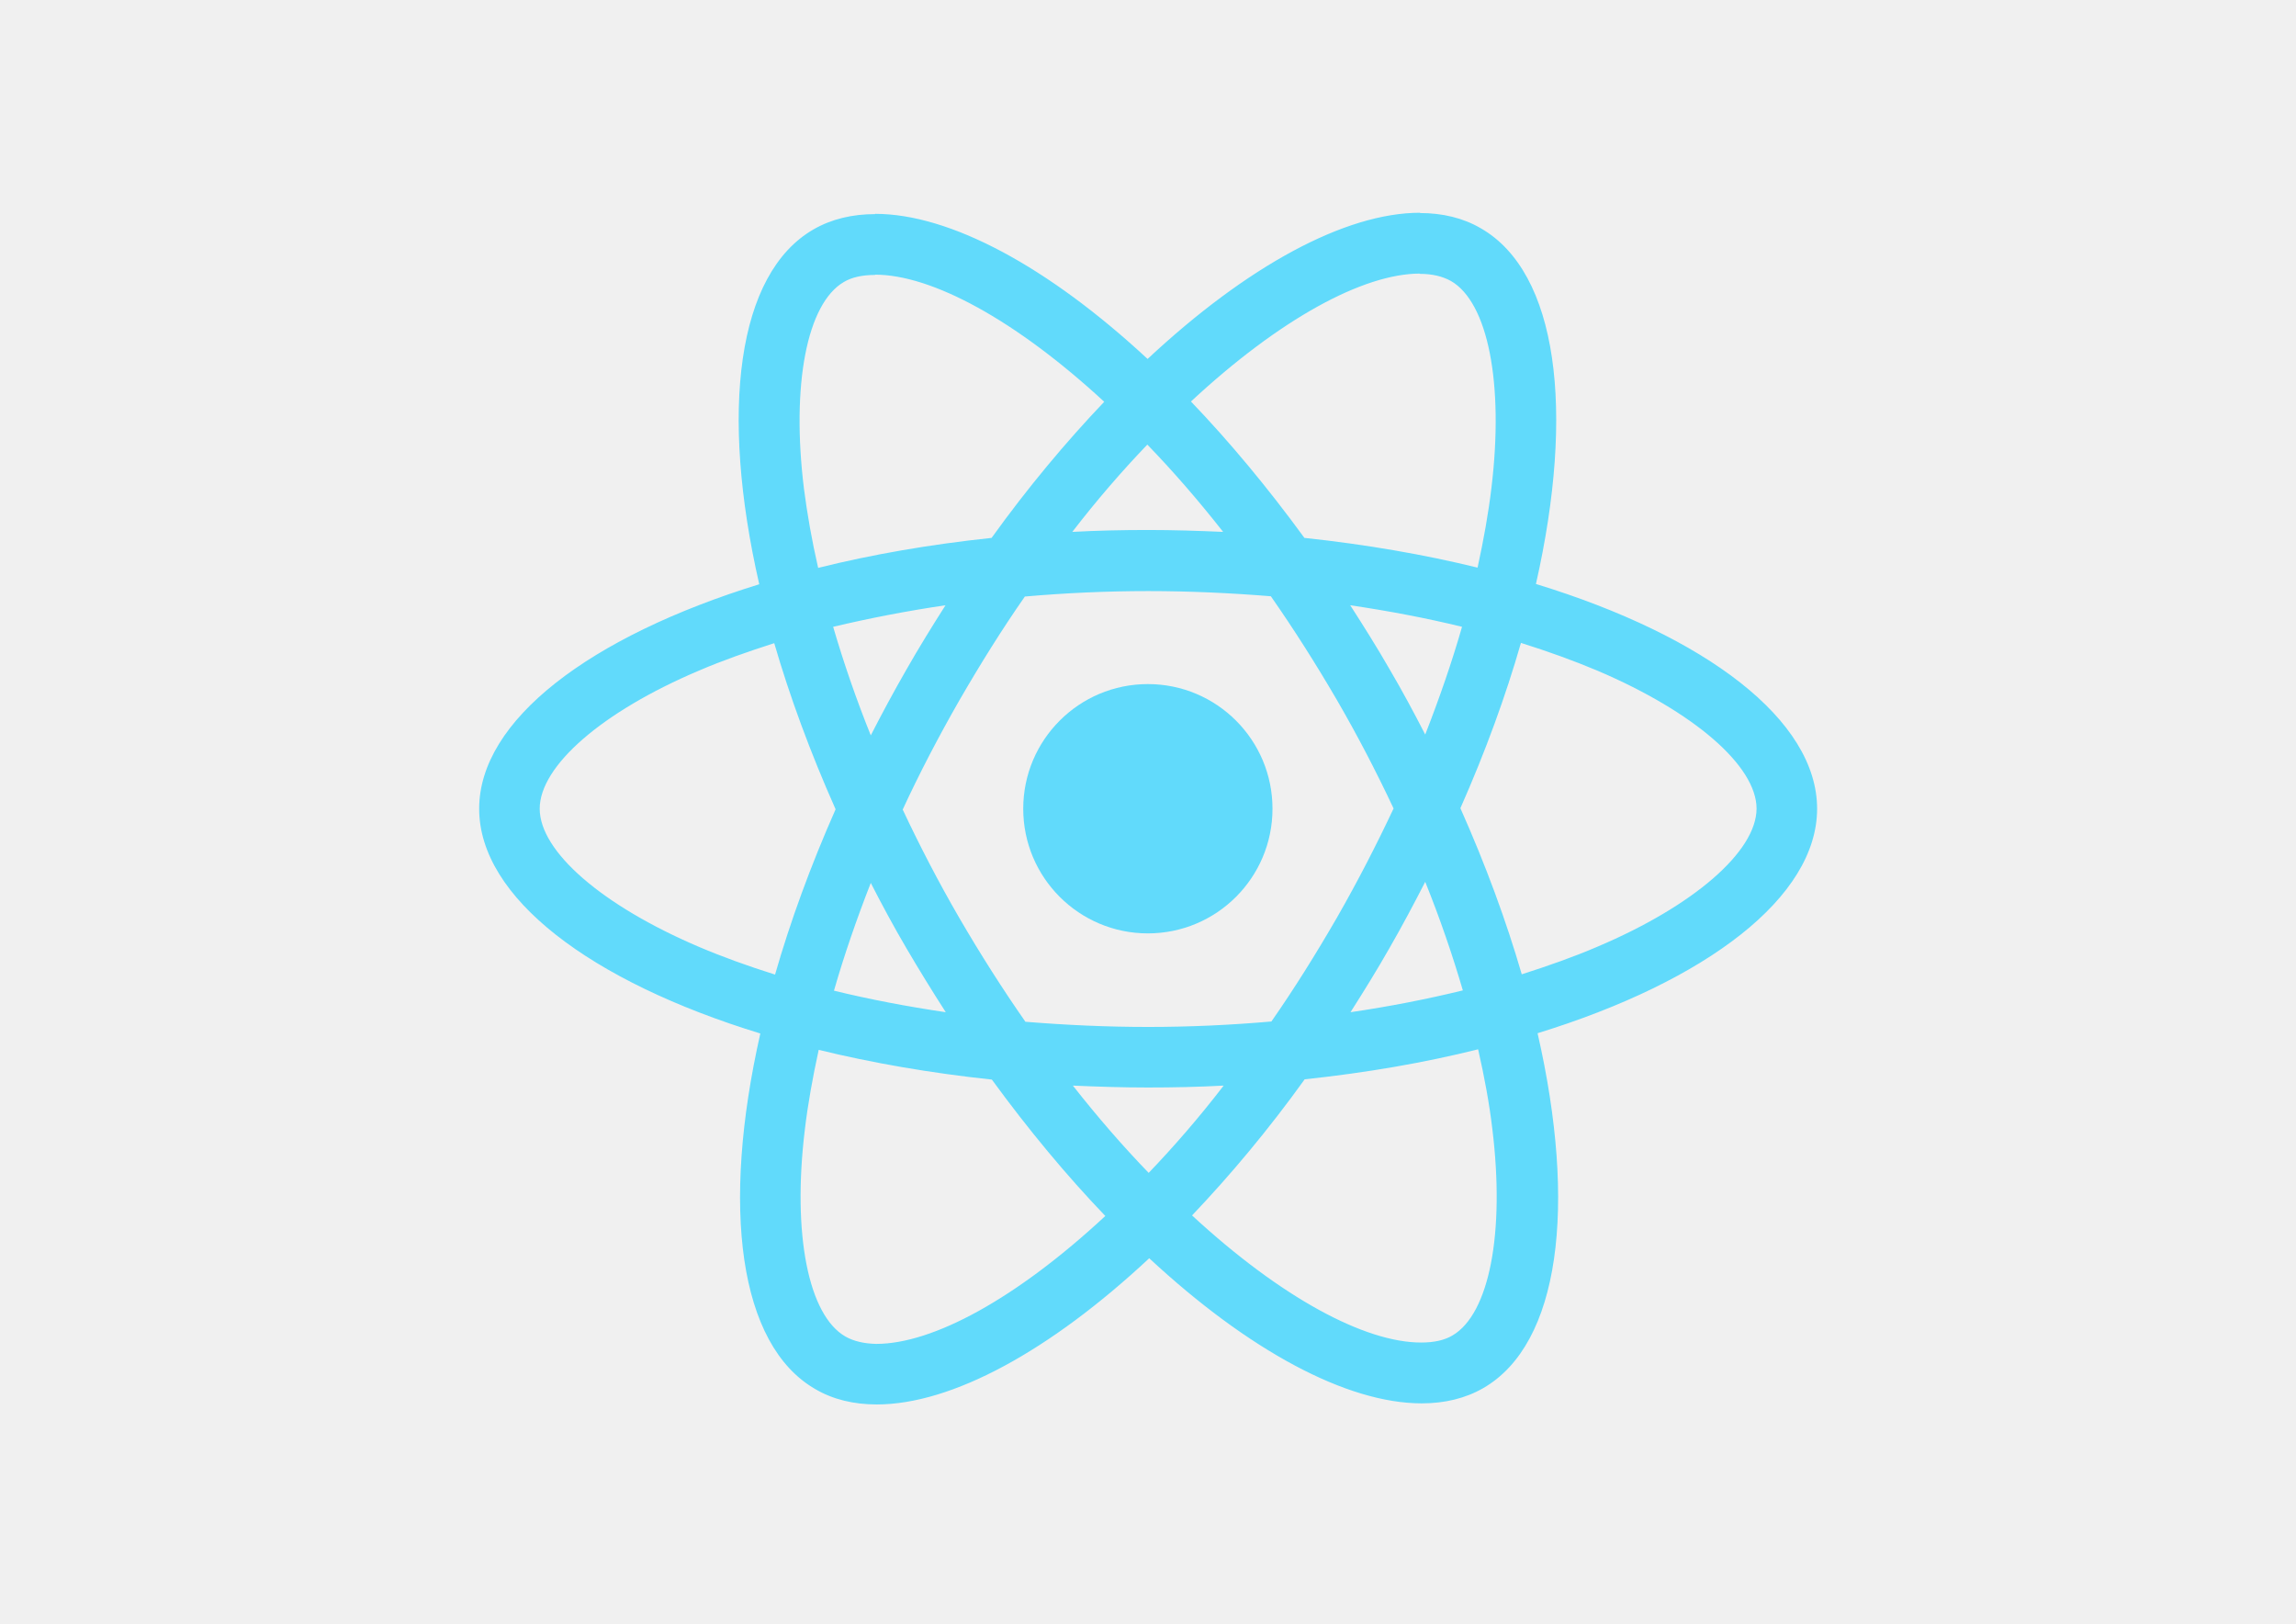
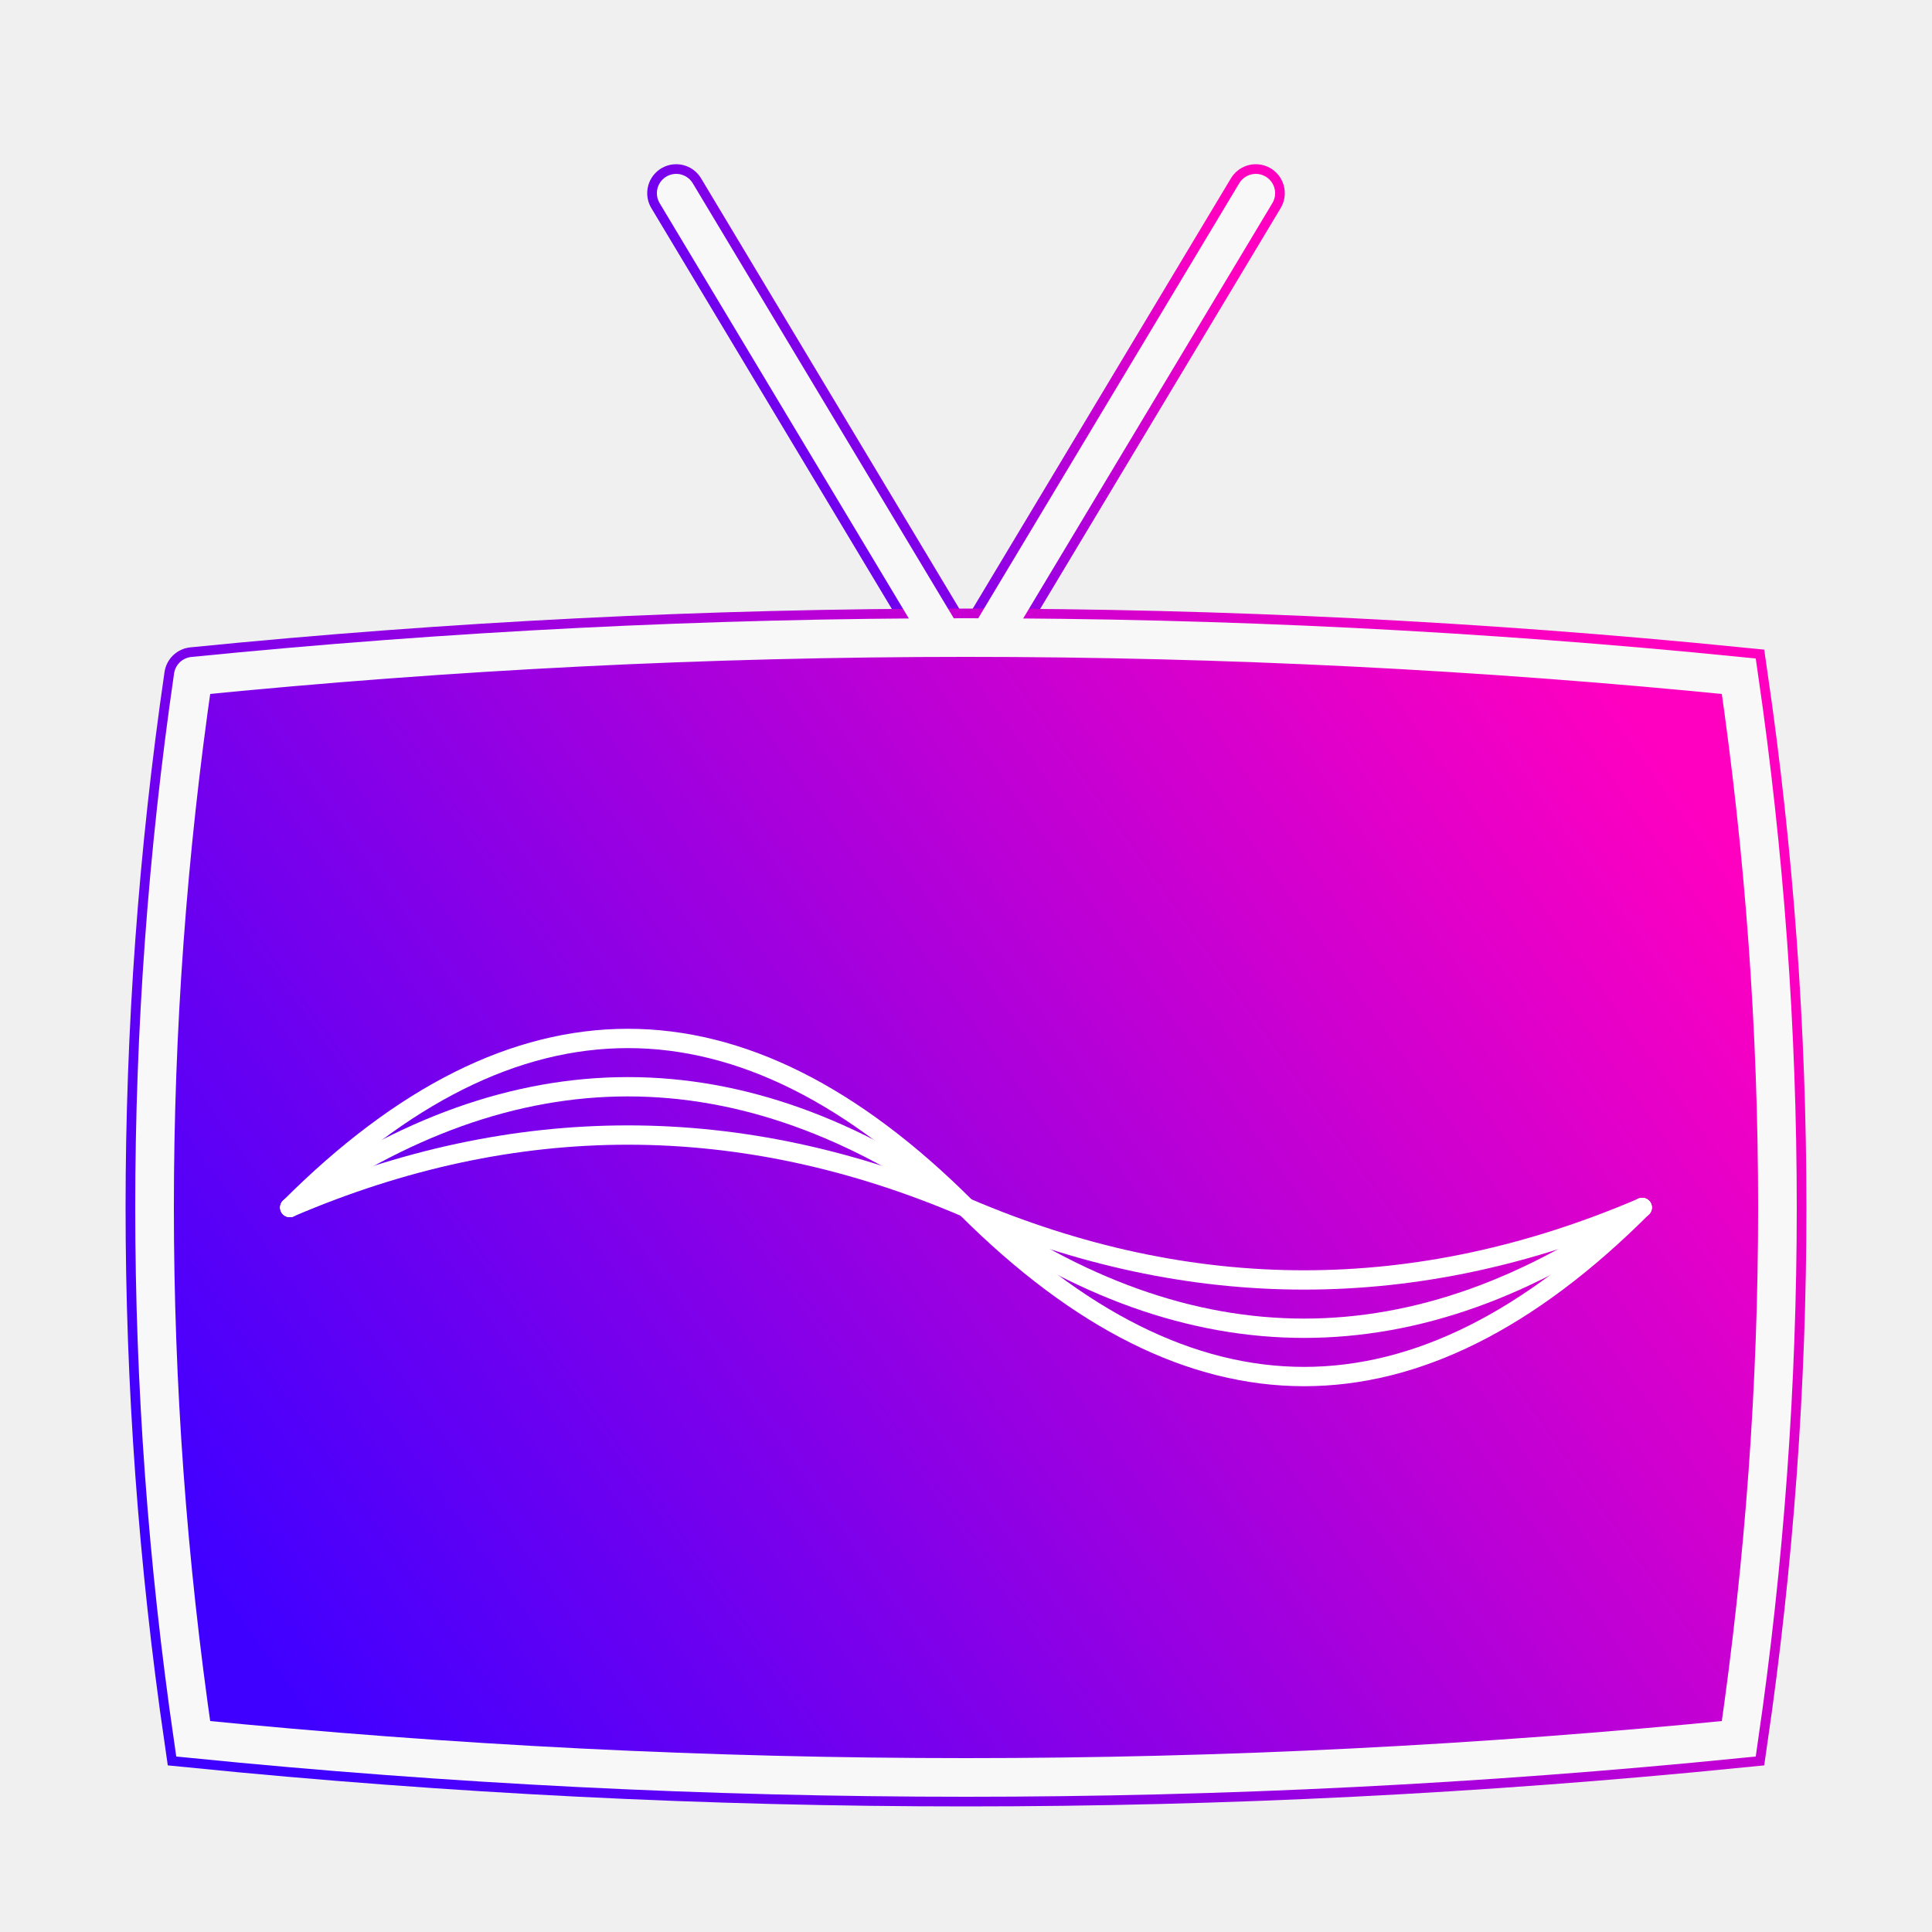
- <svg xmlns="http://www.w3.org/2000/svg" viewBox="0 0 841.9 595.3">
-   <g fill="#61DAFB">
-     <path d="M666.3 296.5c0-32.5-40.7-63.3-103.1-82.4 14.4-63.6 8-114.2-20.2-130.4-6.5-3.8-14.1-5.6-22.4-5.6v22.3c4.6 0 8.3.9 11.4 2.6 13.6 7.8 19.5 37.5 14.9 75.7-1.1 9.4-2.9 19.3-5.1 29.4-19.6-4.8-41-8.5-63.5-10.9-13.5-18.5-27.5-35.3-41.6-50 32.6-30.3 63.2-46.9 84-46.9V78c-27.5 0-63.5 19.6-99.9 53.6-36.4-33.8-72.4-53.2-99.9-53.2v22.3c20.7 0 51.4 16.5 84 46.6-14 14.7-28 31.4-41.3 49.9-22.6 2.4-44 6.1-63.6 11-2.3-10-4-19.7-5.2-29-4.7-38.2 1.1-67.9 14.6-75.8 3-1.8 6.9-2.6 11.5-2.6V78.5c-8.4 0-16 1.8-22.6 5.6-28.1 16.2-34.4 66.7-19.9 130.1-62.2 19.2-102.7 49.9-102.7 82.3 0 32.5 40.7 63.3 103.1 82.4-14.4 63.6-8 114.2 20.2 130.4 6.5 3.8 14.1 5.6 22.5 5.6 27.5 0 63.5-19.6 99.9-53.6 36.4 33.8 72.4 53.2 99.9 53.2 8.4 0 16-1.8 22.6-5.6 28.1-16.2 34.4-66.7 19.9-130.1 62-19.1 102.5-49.9 102.5-82.3zm-130.2-66.7c-3.7 12.9-8.3 26.2-13.5 39.5-4.1-8-8.4-16-13.1-24-4.6-8-9.5-15.8-14.4-23.4 14.2 2.1 27.9 4.7 41 7.9zm-45.8 106.5c-7.8 13.5-15.8 26.3-24.1 38.2-14.9 1.3-30 2-45.2 2-15.1 0-30.2-.7-45-1.9-8.3-11.9-16.4-24.6-24.2-38-7.6-13.1-14.5-26.4-20.8-39.8 6.2-13.4 13.2-26.8 20.7-39.9 7.8-13.5 15.8-26.3 24.1-38.2 14.9-1.3 30-2 45.2-2 15.1 0 30.2.7 45 1.9 8.3 11.9 16.4 24.6 24.2 38 7.6 13.1 14.5 26.4 20.8 39.8-6.3 13.4-13.2 26.8-20.7 39.9zm32.3-13c5.4 13.4 10 26.8 13.8 39.8-13.1 3.2-26.9 5.9-41.2 8 4.9-7.7 9.8-15.6 14.4-23.7 4.6-8 8.9-16.1 13-24.1zM421.2 430c-9.3-9.6-18.6-20.3-27.8-32 9 .4 18.2.7 27.5.7 9.4 0 18.7-.2 27.8-.7-9 11.7-18.3 22.4-27.5 32zm-74.4-58.9c-14.2-2.1-27.9-4.7-41-7.9 3.7-12.9 8.3-26.2 13.5-39.5 4.1 8 8.4 16 13.1 24 4.7 8 9.5 15.8 14.4 23.4zM420.7 163c9.3 9.6 18.6 20.3 27.8 32-9-.4-18.2-.7-27.5-.7-9.4 0-18.7.2-27.8.7 9-11.7 18.3-22.4 27.5-32zm-74 58.9c-4.9 7.7-9.8 15.6-14.4 23.7-4.6 8-8.9 16-13 24-5.4-13.4-10-26.8-13.8-39.8 13.1-3.1 26.9-5.8 41.2-7.9zm-90.5 125.2c-35.4-15.1-58.3-34.9-58.3-50.6 0-15.7 22.9-35.6 58.3-50.6 8.6-3.7 18-7 27.7-10.1 5.7 19.6 13.2 40 22.5 60.9-9.2 20.8-16.6 41.1-22.2 60.6-9.9-3.1-19.3-6.5-28-10.2zM310 490c-13.6-7.8-19.5-37.5-14.9-75.7 1.1-9.4 2.9-19.3 5.1-29.4 19.6 4.8 41 8.5 63.5 10.9 13.5 18.5 27.5 35.3 41.6 50-32.6 30.3-63.2 46.9-84 46.9-4.5-.1-8.3-1-11.3-2.7zm237.2-76.2c4.7 38.2-1.1 67.9-14.6 75.8-3 1.8-6.9 2.6-11.5 2.6-20.7 0-51.4-16.5-84-46.6 14-14.7 28-31.4 41.3-49.9 22.6-2.4 44-6.1 63.6-11 2.3 10.1 4.1 19.8 5.2 29.1zm38.5-66.7c-8.6 3.7-18 7-27.7 10.1-5.7-19.6-13.2-40-22.5-60.9 9.2-20.8 16.6-41.1 22.2-60.6 9.9 3.1 19.3 6.5 28.1 10.2 35.4 15.1 58.3 34.9 58.3 50.6-.1 15.7-23 35.6-58.4 50.6zM320.8 78.4z" />
-     <circle cx="420.9" cy="296.5" r="45.7" />
-     <path d="M520.5 78.1z" />
+ <svg xmlns="http://www.w3.org/2000/svg" height="512" width="512" viewBox="0 0 100 100">
+   <linearGradient id="grad1" x1="0%" y1="75%" x2="100%" y2="25%">
+     <stop offset="0%" style="stop-color:rgb(64,0,255);stop-opacity:1" />
+     <stop offset="100%" style="stop-color:rgb(255,0,192);stop-opacity:1" />
+   </linearGradient>
+   <g stroke-width="3" stroke-linecap="round" fill="none" stroke="url(#grad1)">
+     <path d="M 35 10 L 50 35 L 65 10" />
+   </g>
+   <g stroke-width="3" stroke-linecap="round" fill="none" stroke="url(#grad1)">
+     <path d="M 10 35 Q 6 62.5 10 90 Q 50 94 90 90 Q 94 62.5 90 35 Q 50 31 10 35" />
+   </g>
+   <g stroke-width="2" stroke-linecap="round" fill="none" stroke="rgb(248,248,248)">
+     <path d="M 35 10 L 50 35 L 65 10" />
+   </g>
+   <g stroke-width="2" stroke-linecap="round" fill="url(#grad1)" stroke="rgb(248,248,248)">
+     <path d="M 10 35 Q 6 62.5 10 90 Q 50 94 90 90 Q 94 62.5 90 35 Q 50 31 10 35" />
+   </g>
+   <g stroke-width="1" stroke-linecap="round" fill="none" stroke="white">
+     <path d="M 15 62.5 Q 32.5 50 50 62.5 Q 67.5 75 85 62.5" />
+     <path d="M 15 62.5 Q 32.5 55 50 62.5 Q 67.5 70 85 62.5" />
+     <path d="M 15 62.5 Q 32.5 45 50 62.5 Q 67.5 80 85 62.5" />
  </g>
</svg>
